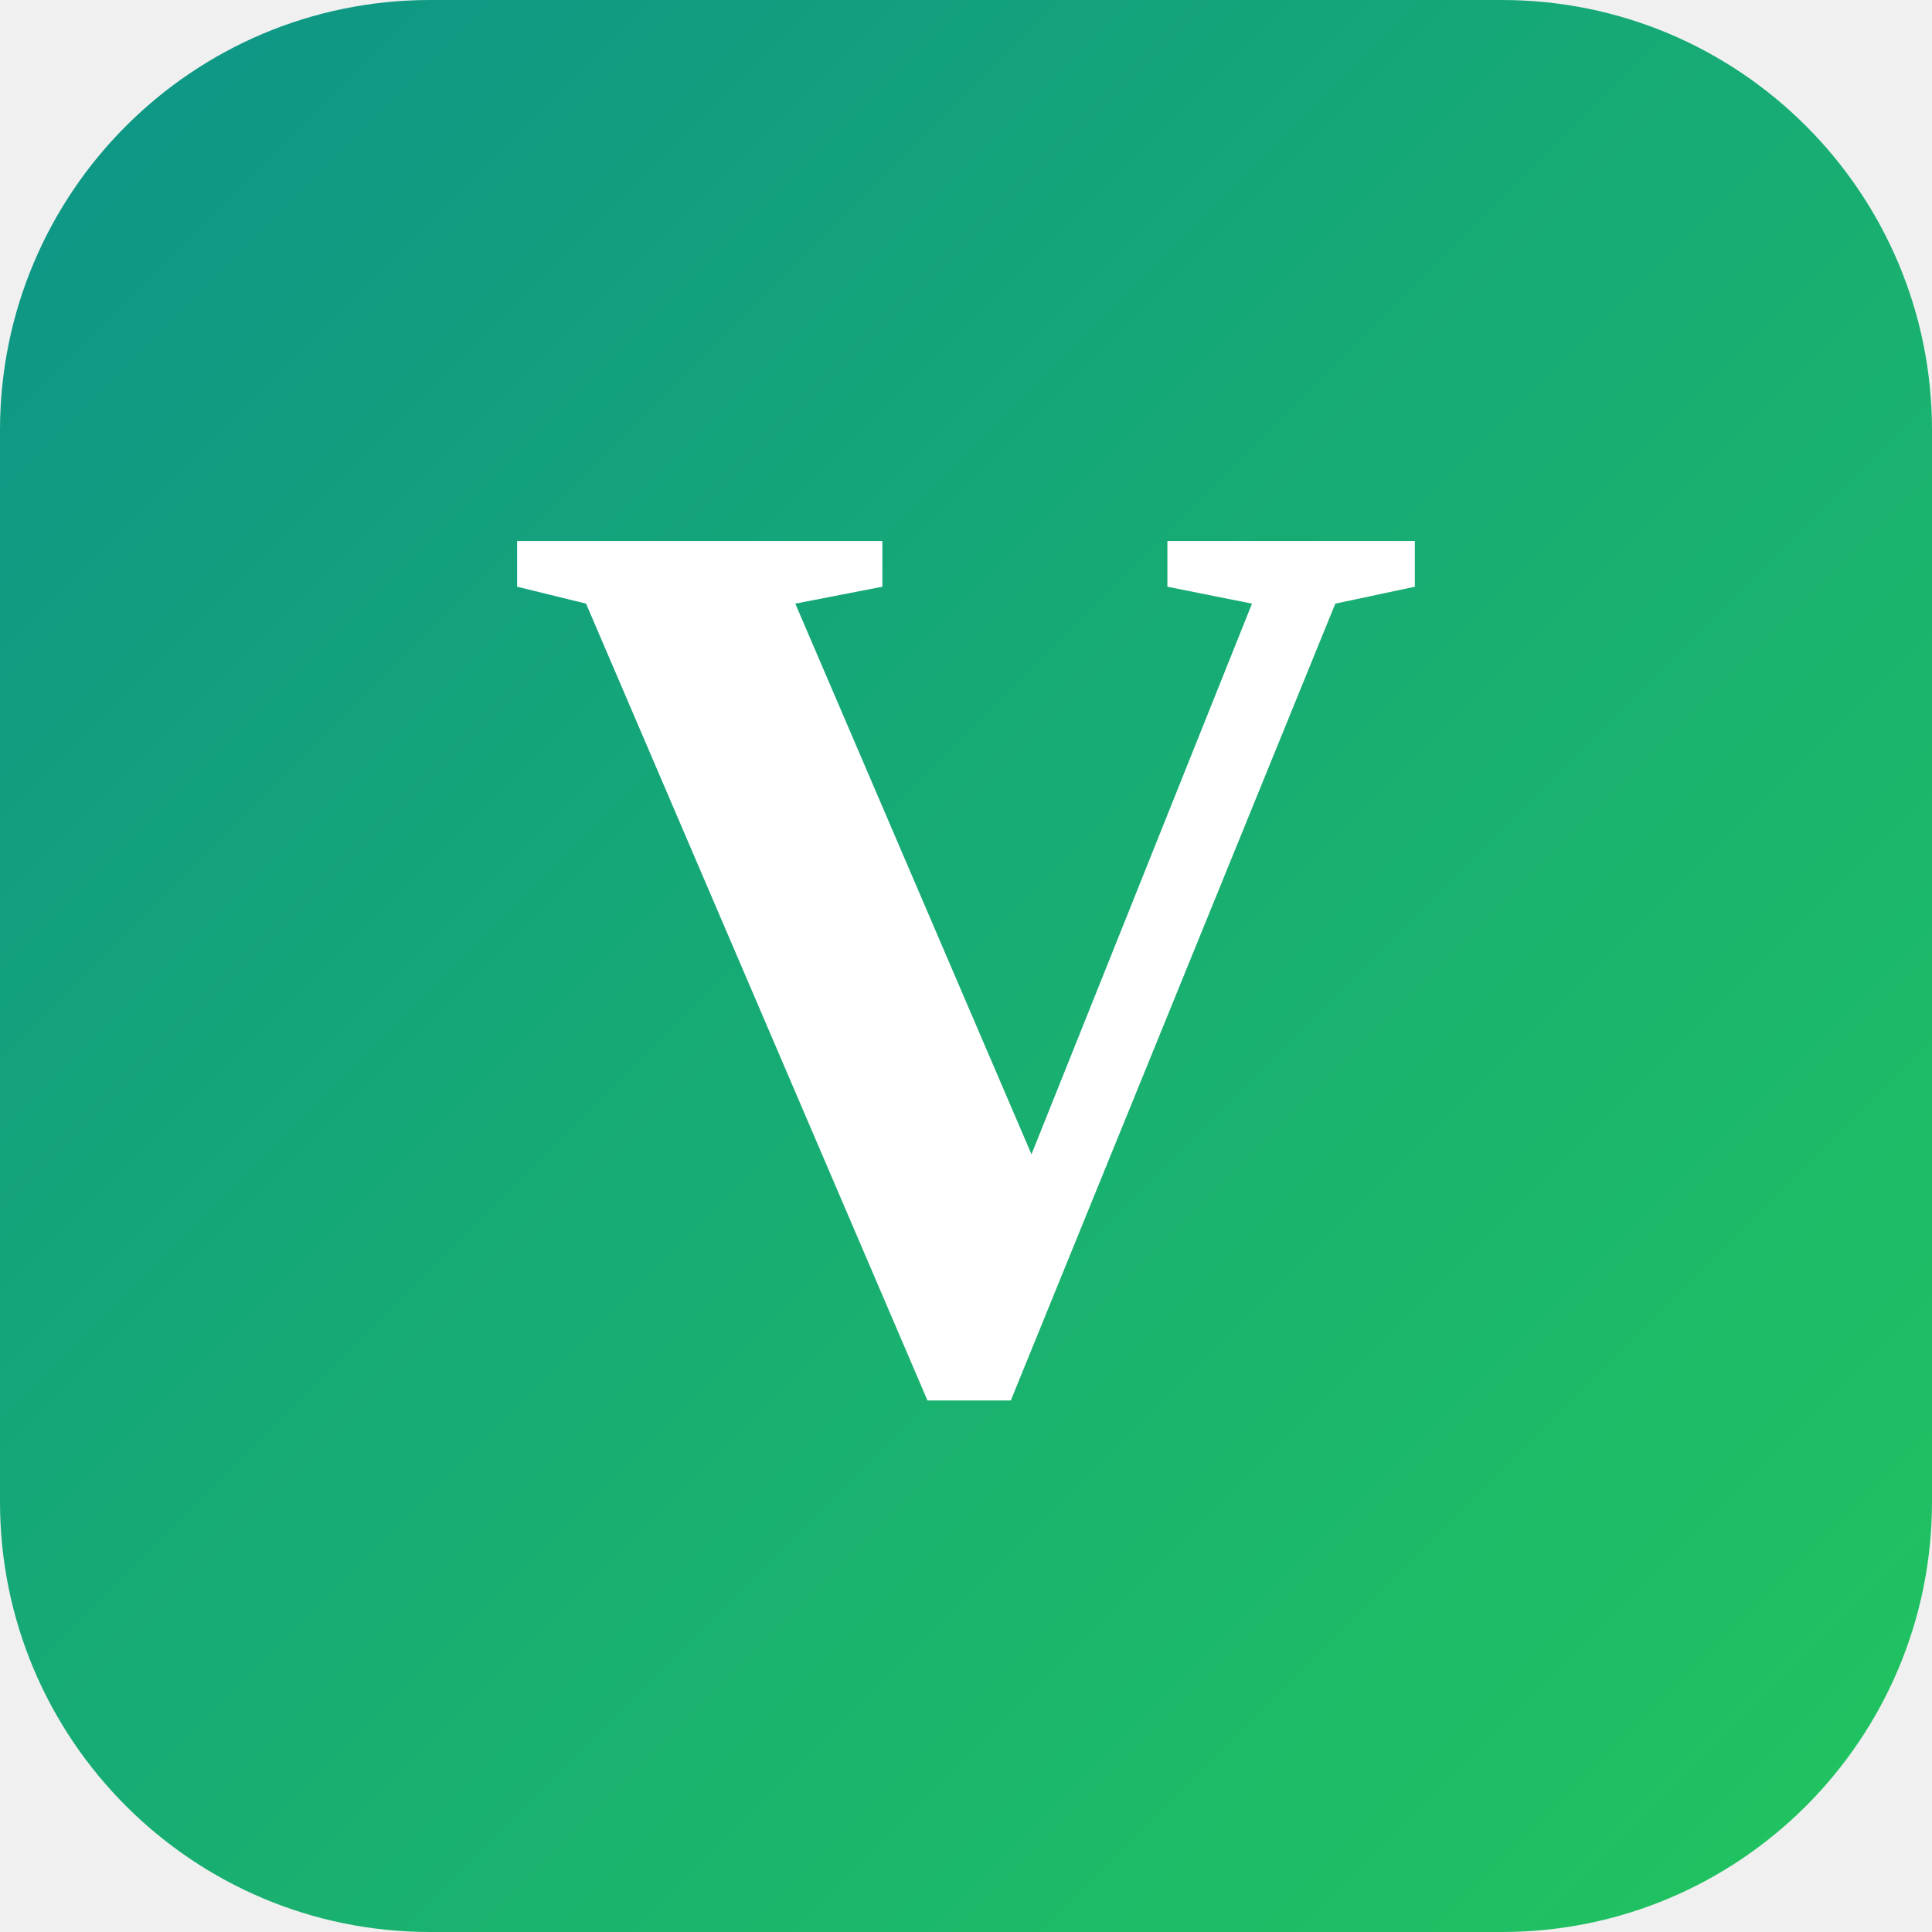
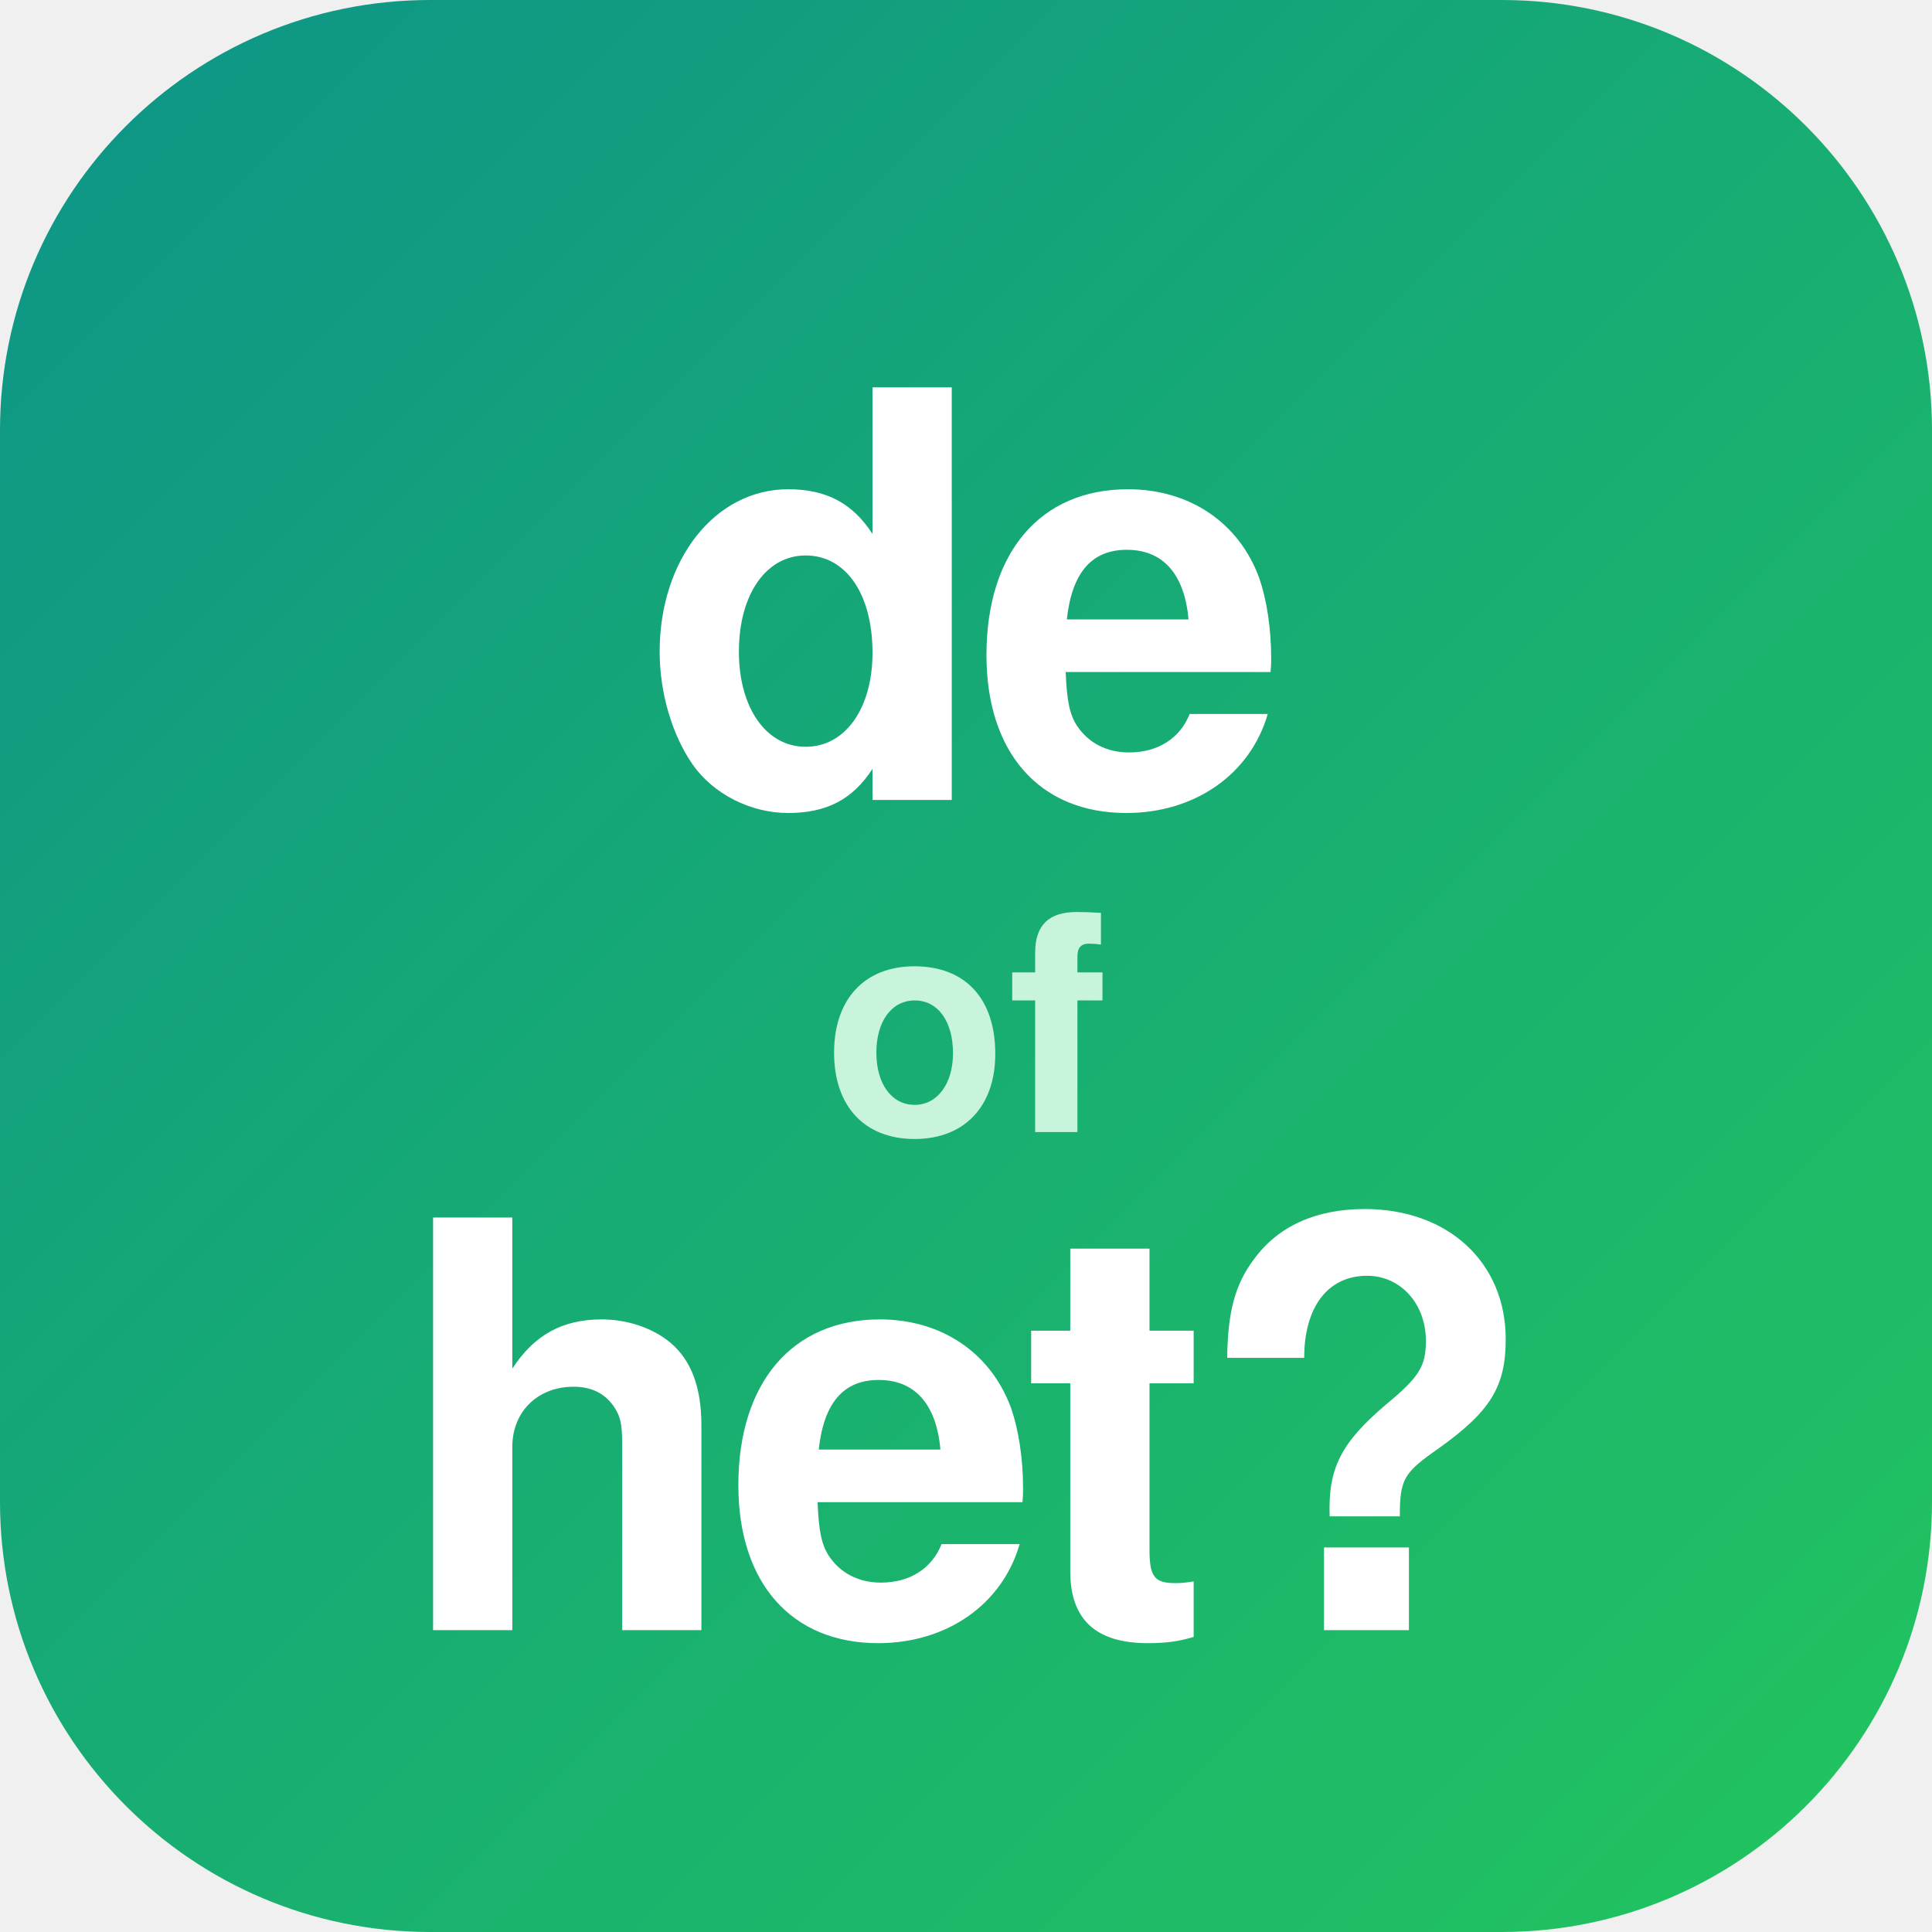
<svg xmlns="http://www.w3.org/2000/svg" width="512" height="512" viewBox="0 0 512 512">
  <defs>
    <linearGradient id="g" x1="0" y1="0" x2="1" y2="1">
      <stop offset="0" stop-color="#0d9488" />
      <stop offset="1" stop-color="#22c55e" />
    </linearGradient>
  </defs>
  <rect width="512" height="512" rx="114" fill="url(#g)" />
-   <text x="256" y="366" text-anchor="middle" font-family="Georgia, 'Times New Roman', serif" font-size="340" font-weight="900" fill="#ffffff">V</text>
+   <g font-family="Helvetica, Arial, sans-serif" text-anchor="middle" fill="#ffffff">
+     <text x="256" y="212" font-size="150" font-weight="800" letter-spacing="-4">de</text>
+     <text x="256" y="300" font-size="80" font-weight="600" fill="#dcfce7" opacity="0.9">of</text>
+     <text x="256" y="432" font-size="150" font-weight="800" letter-spacing="-4">het?</text>
+   </g>
</svg>
